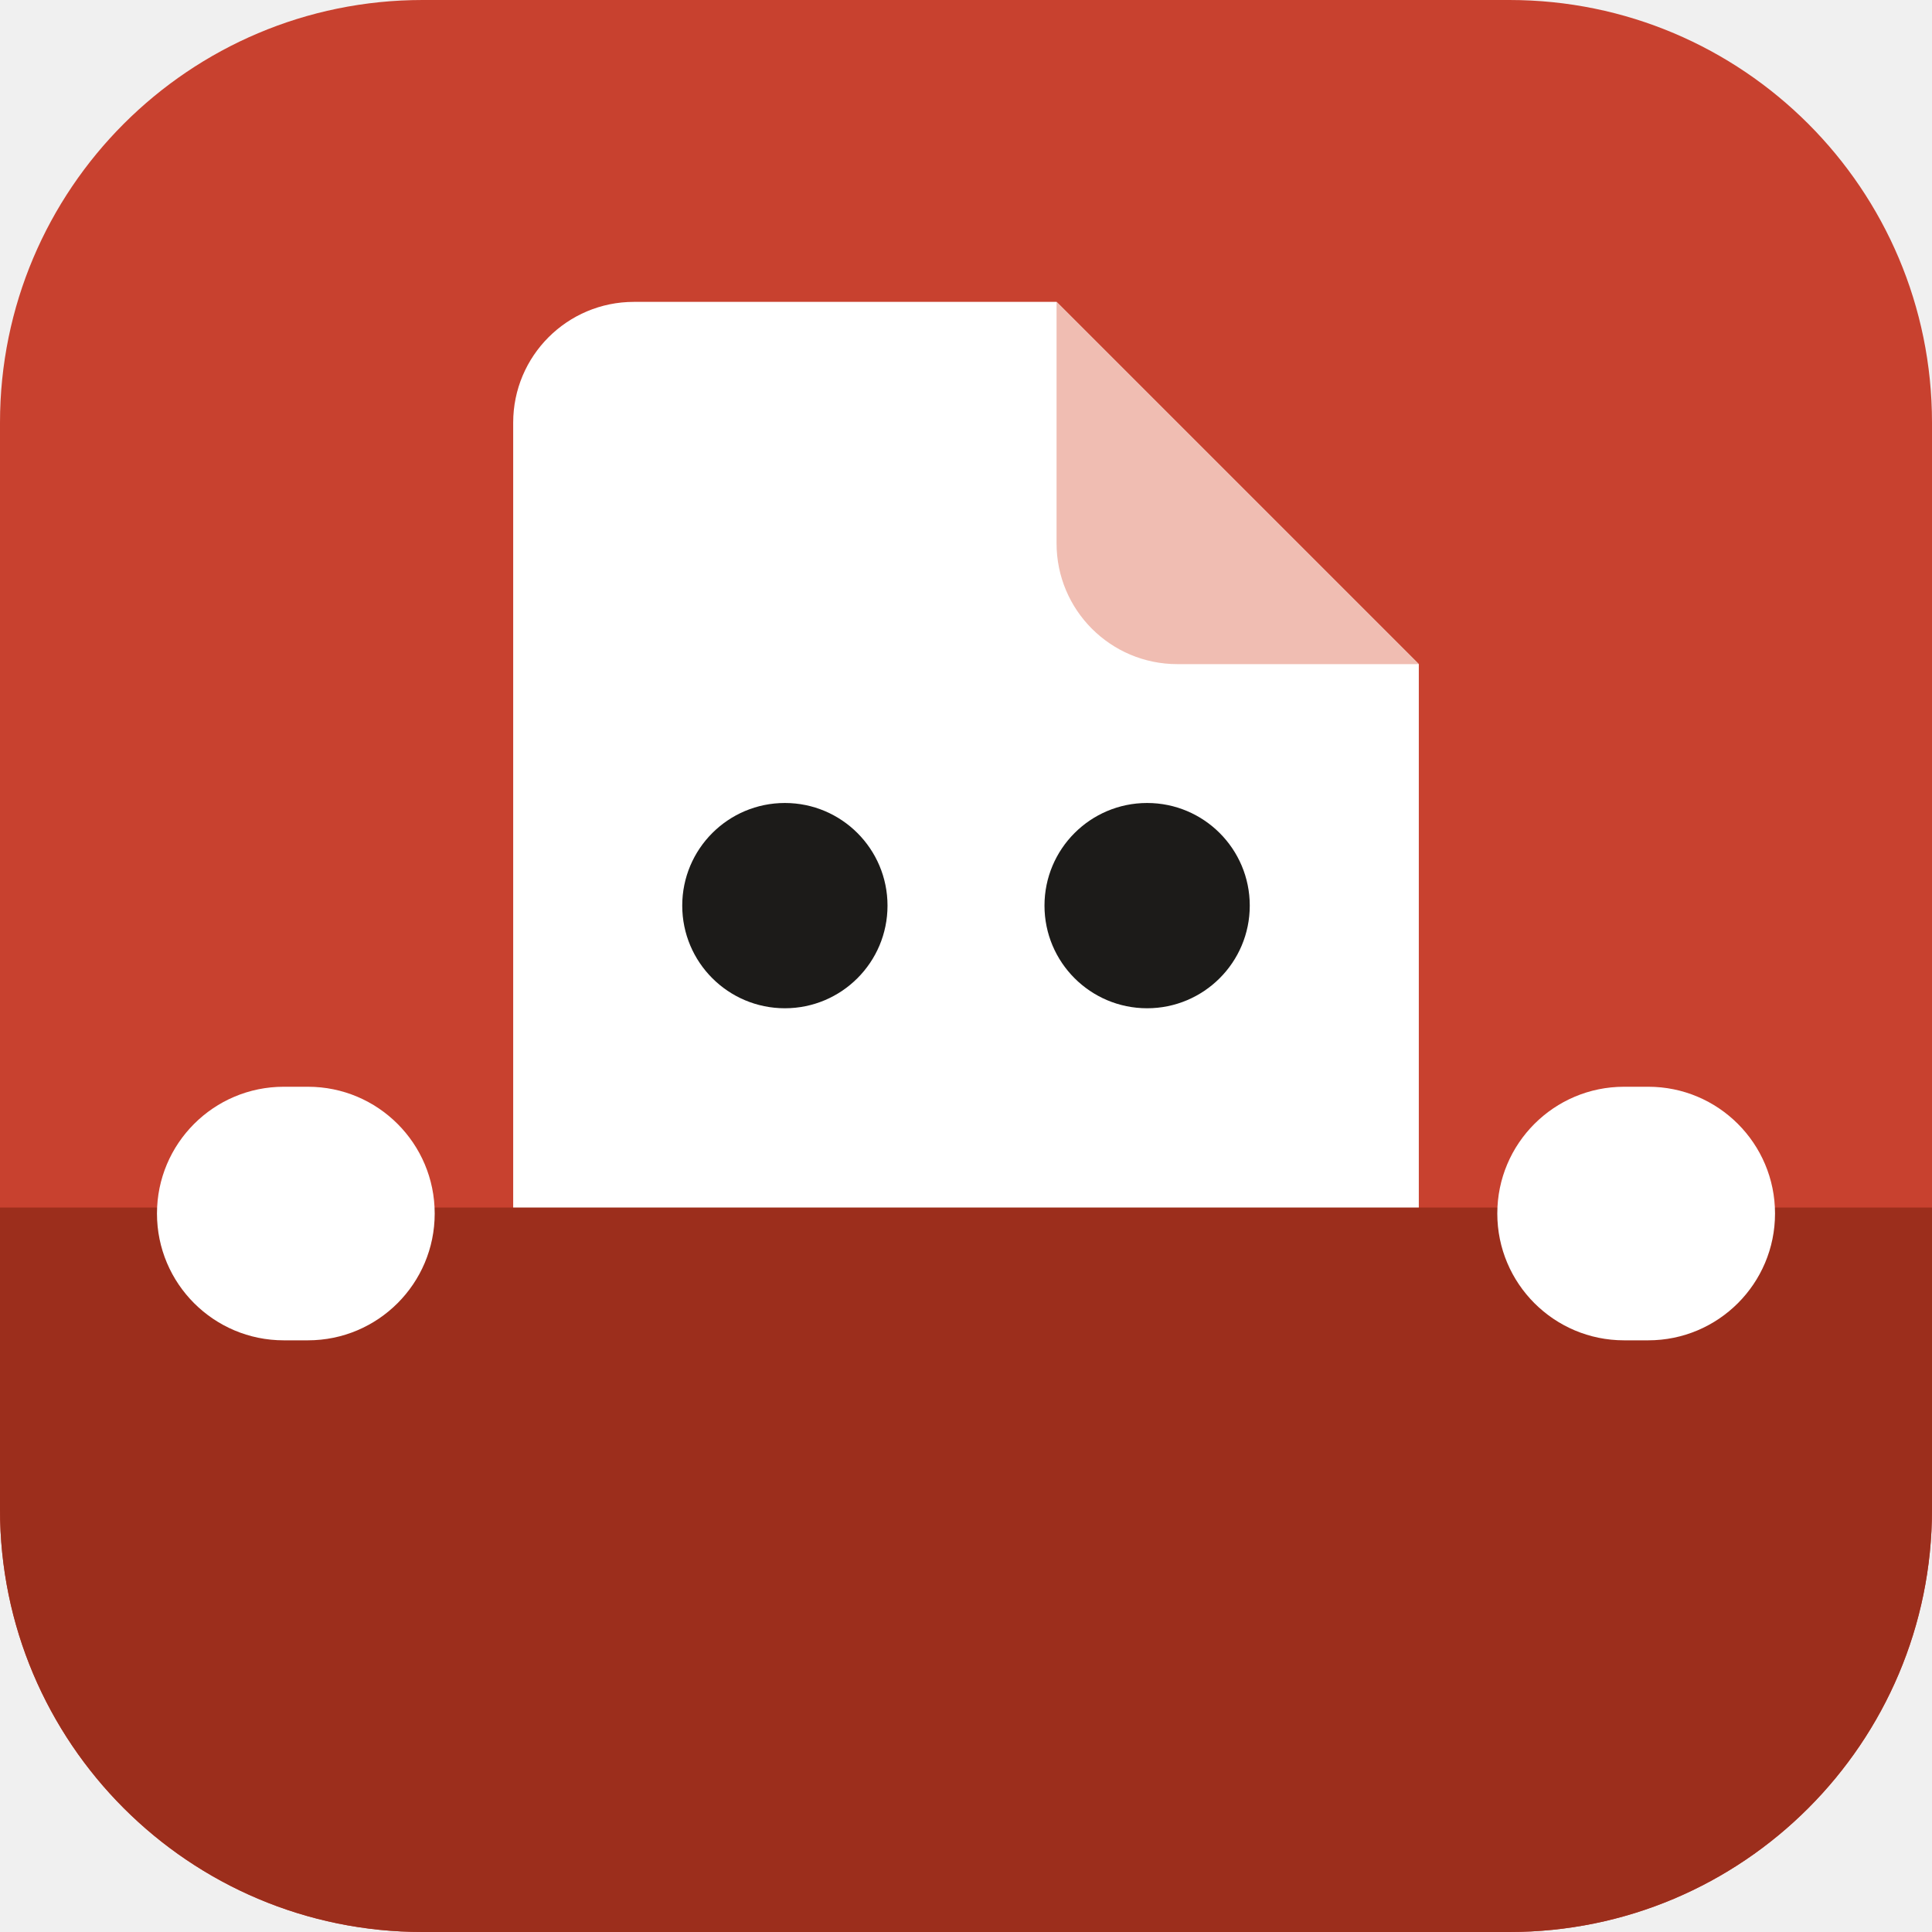
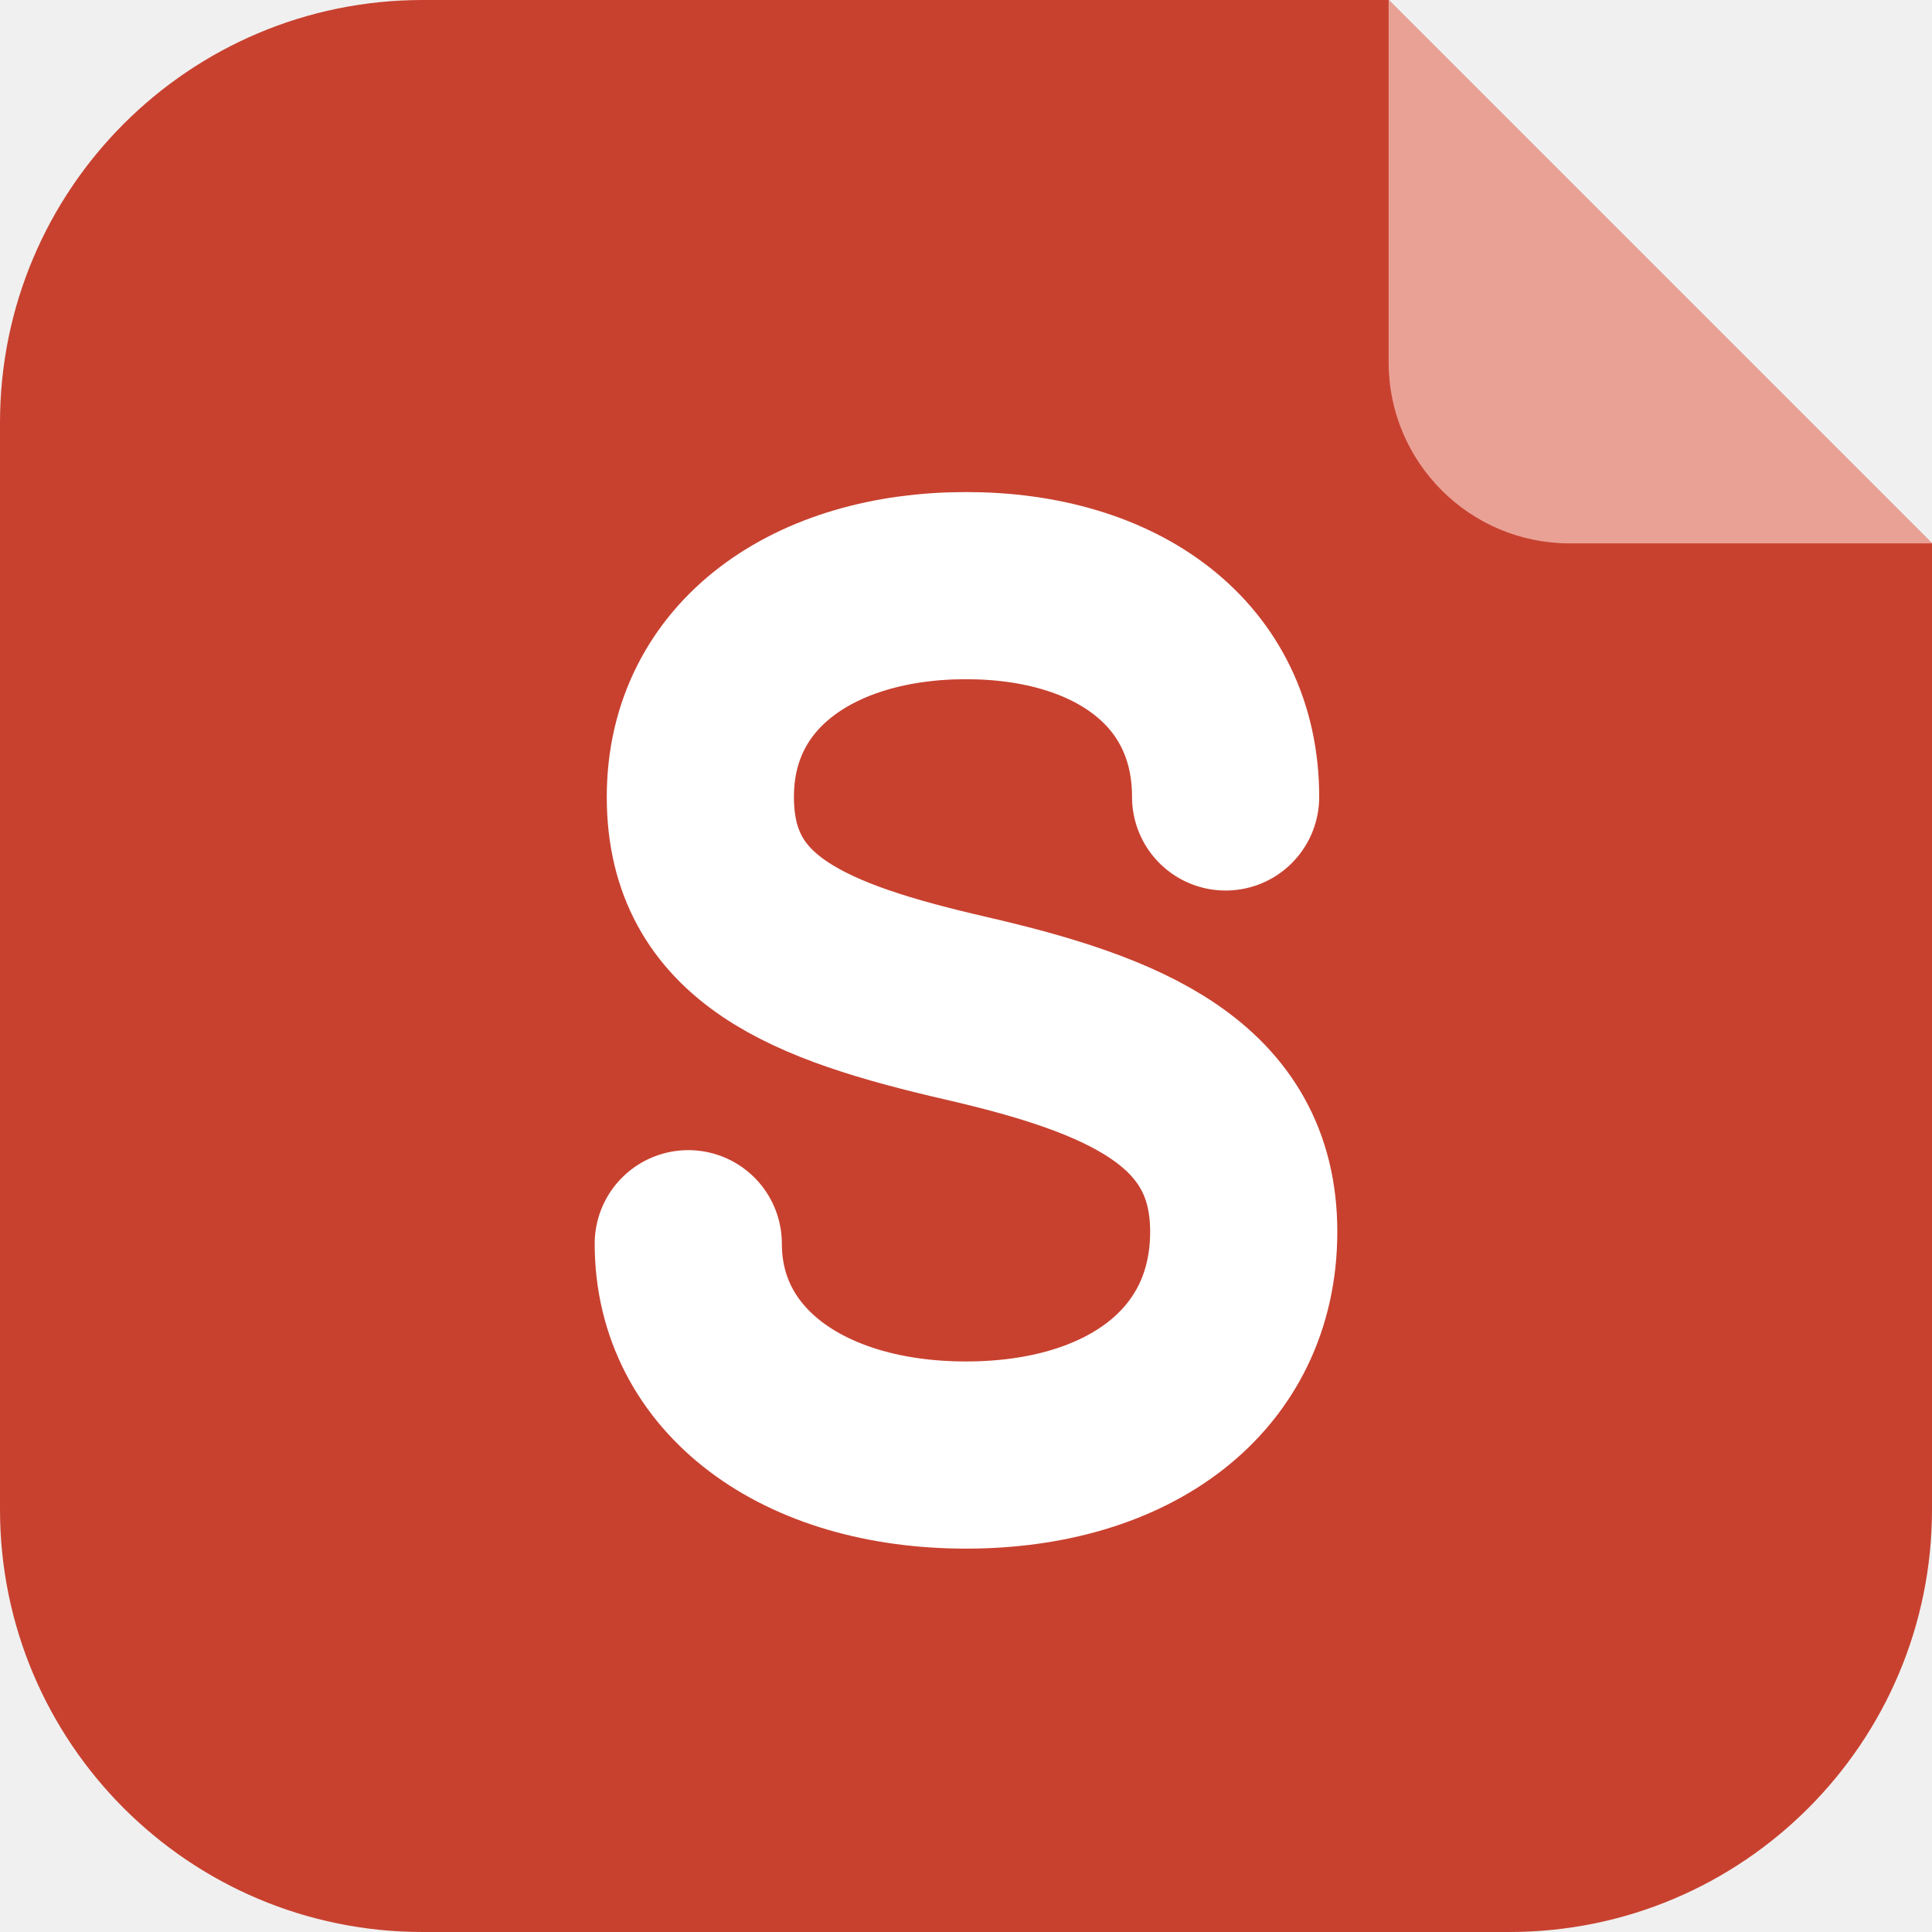
<svg xmlns="http://www.w3.org/2000/svg" viewBox="0 0 32 32">
-   <rect width="32" height="32" rx="7" fill="#c8412f" />
-   <path d="M8.5 7a2 2 0 0 1 2-2h7l6 6v16h-15z" fill="#fff" />
-   <path d="M17.5 5l6 6h-4a2 2 0 0 1-2-2z" fill="#f0bdb2" />
-   <circle cx="13" cy="15" r="1.7" fill="#1c1b19" />
-   <circle cx="19" cy="15" r="1.7" fill="#1c1b19" />
-   <path d="M0 20h32v5a7 7 0 0 1-7 7H7a7 7 0 0 1-7-7z" fill="#9c2e1c" />
-   <rect x="2.6" y="18" width="4.6" height="4.2" rx="2.1" fill="#fff" />
-   <rect x="24.8" y="18" width="4.6" height="4.2" rx="2.1" fill="#fff" />
+   <path d="M7 0h16l9 9v16a7 7 0 0 1-7 7H7a7 7 0 0 1-7-7V7a7 7 0 0 1 7-7z" fill="#c8412f" />
+   <path d="M23 0l9 9h-6a3 3 0 0 1-3-3z" fill="#eaa195" />
+   <path d="M20.3 13.2c0-2.2-1.8-3.5-4.3-3.5s-4.4 1.3-4.4 3.5c0 2.2 1.8 2.9 4.4 3.5s4.6 1.4 4.6 3.7c0 2.3-1.9 3.7-4.6 3.7s-4.6-1.4-4.6-3.5" fill="none" stroke="#fff" stroke-width="3.1" stroke-linecap="round" />
</svg>
